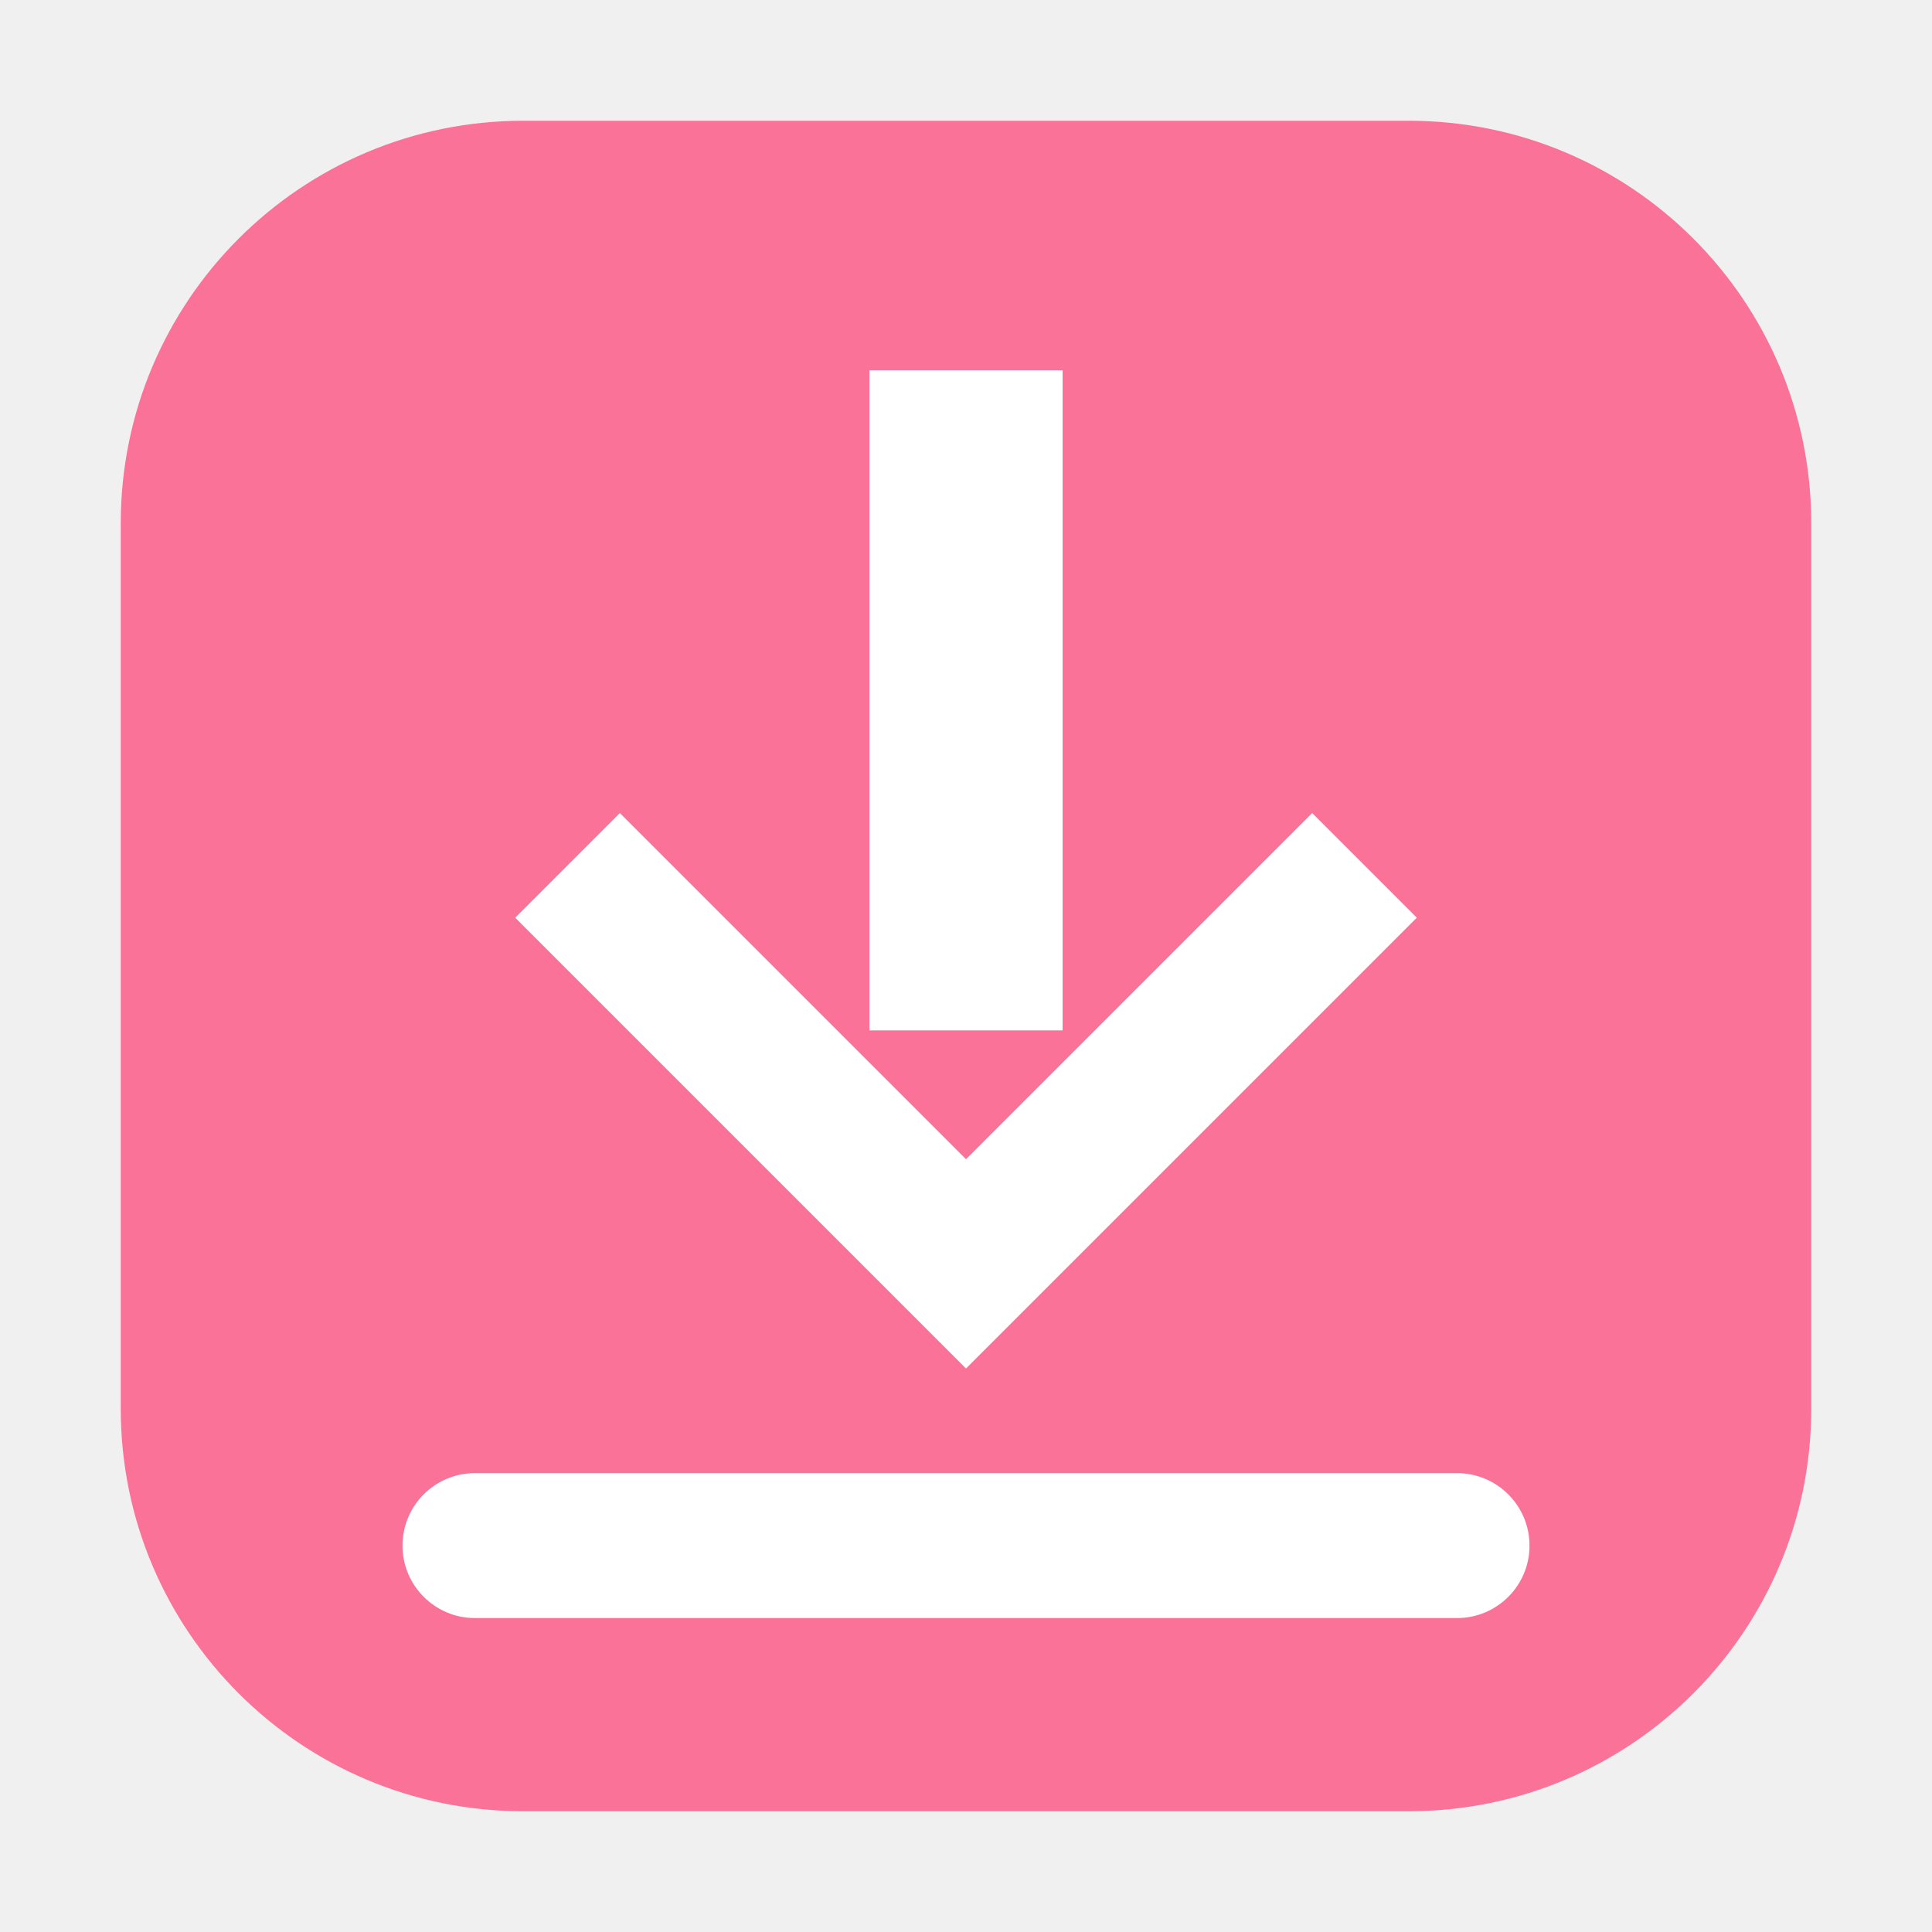
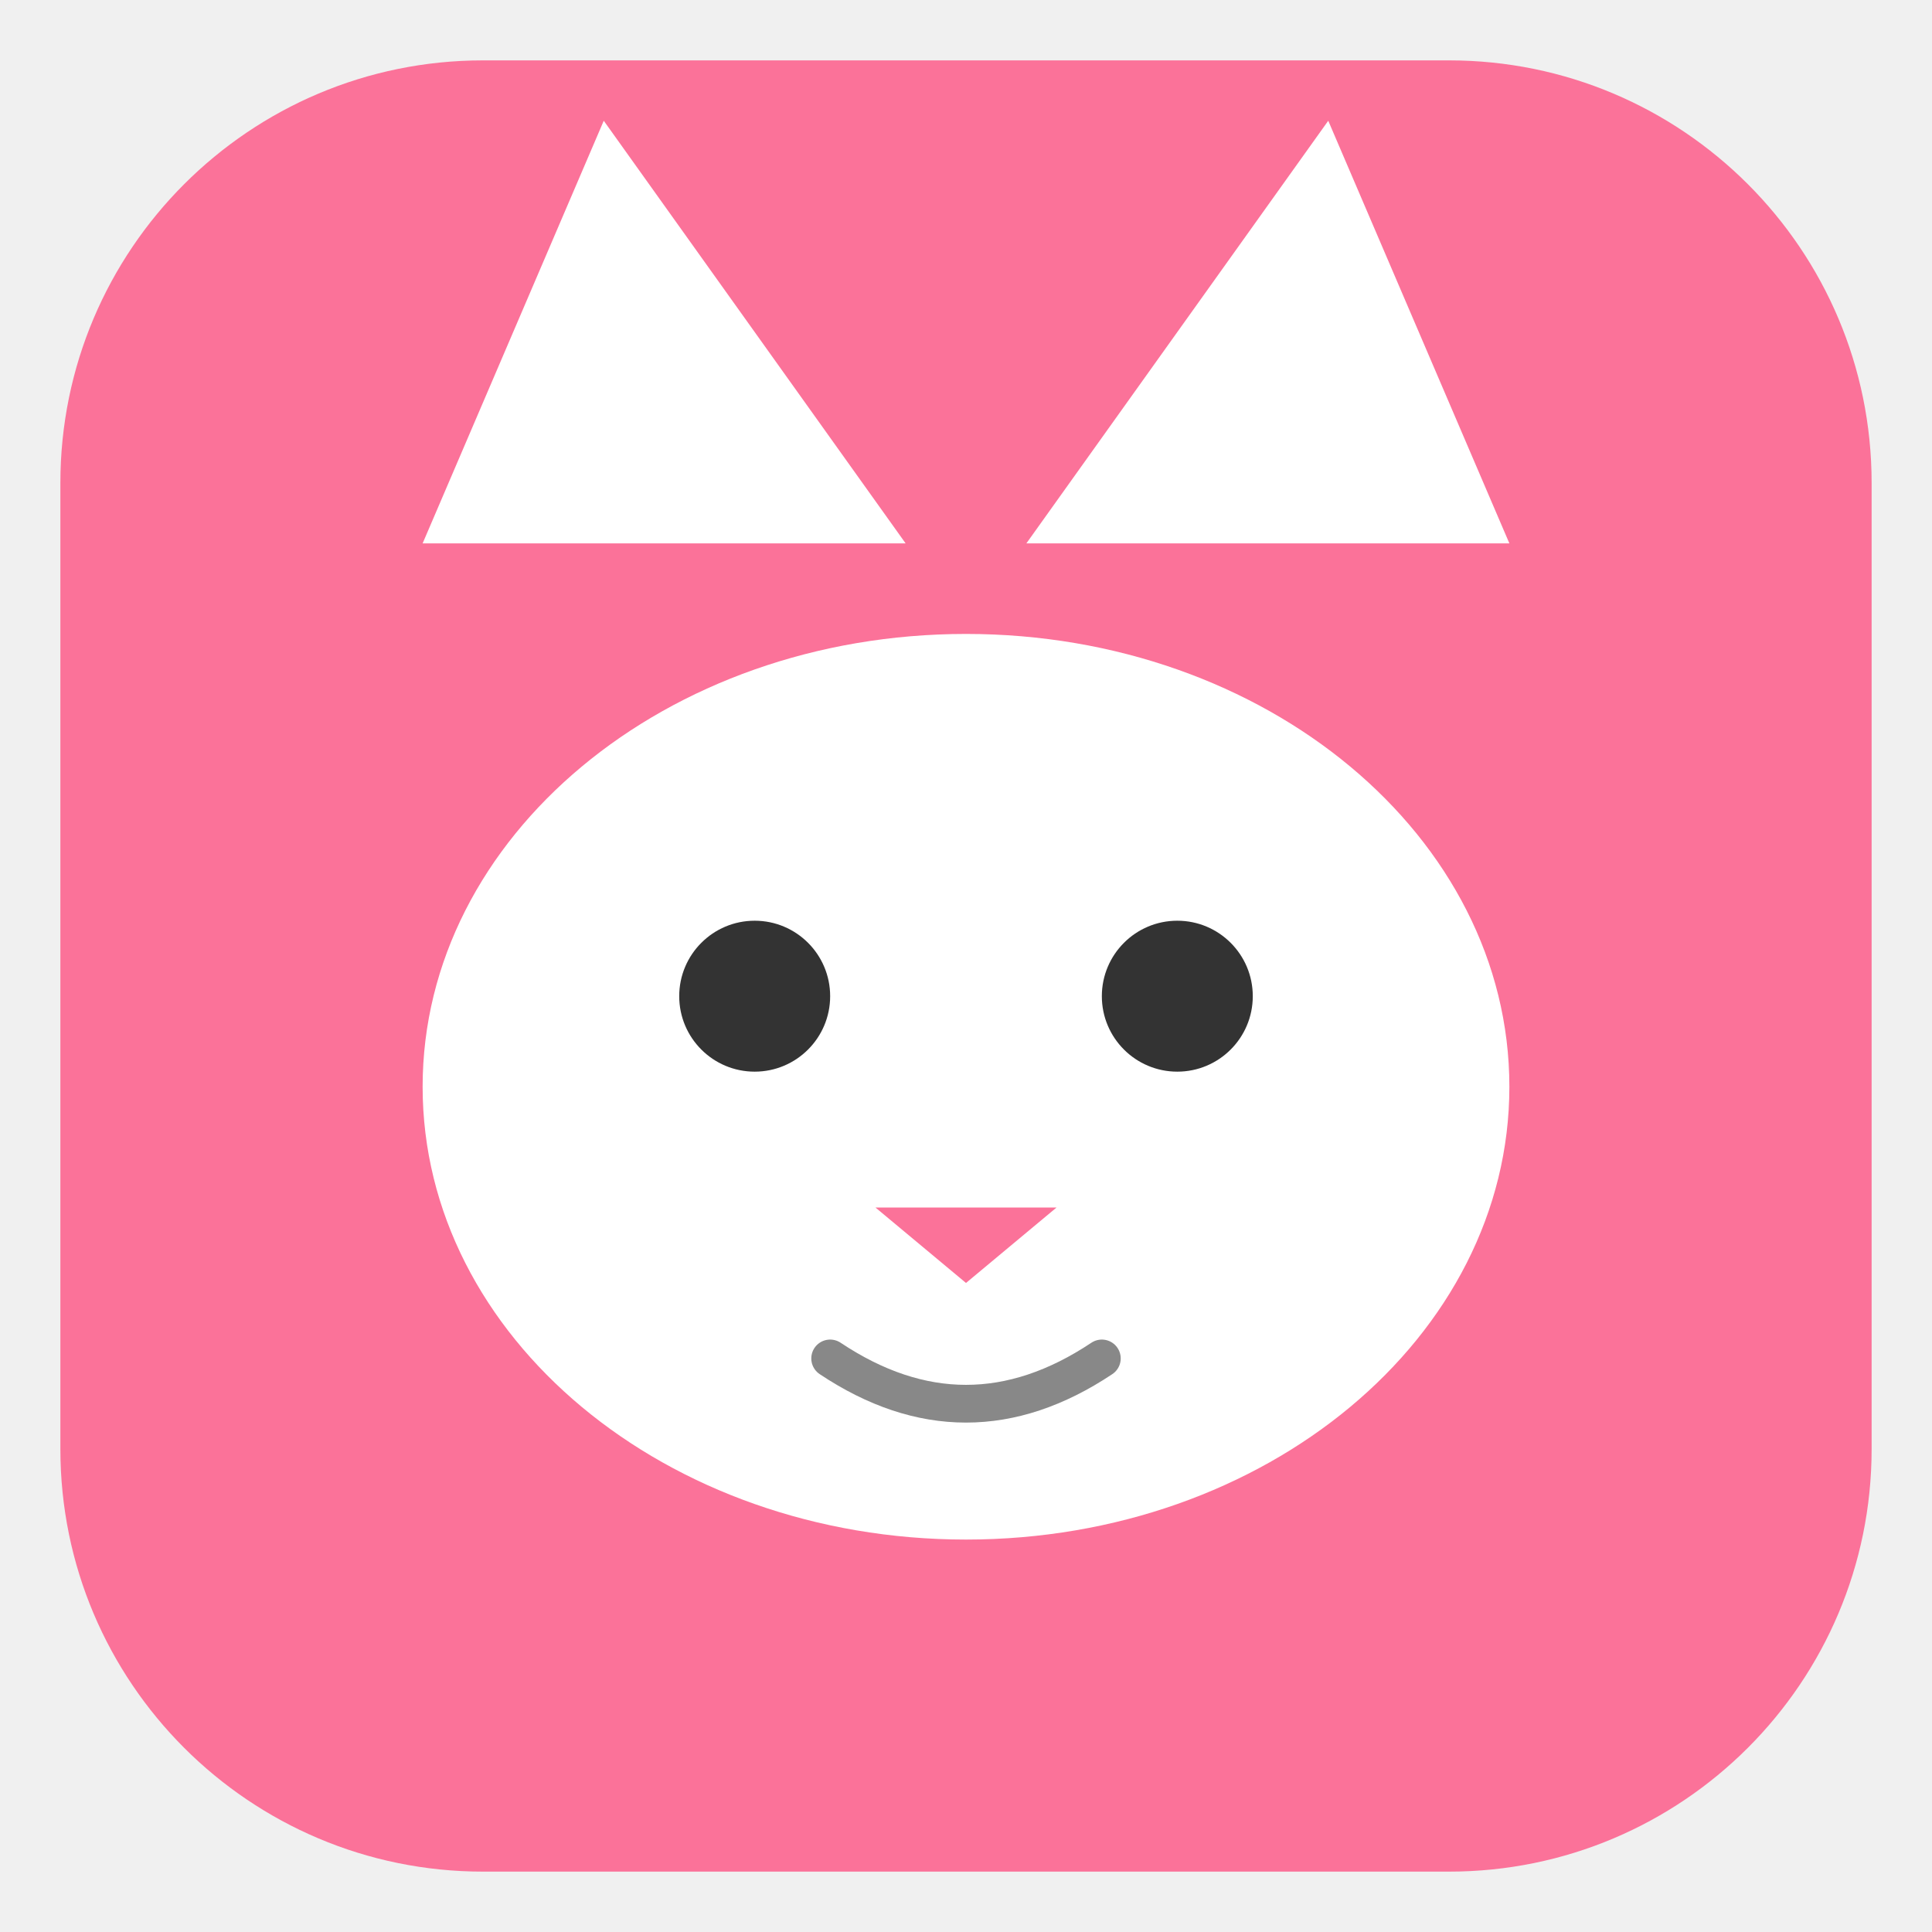
- <svg xmlns="http://www.w3.org/2000/svg" viewBox="0 0 24 24" width="128" height="128">
-   <rect x="1.5" y="1.5" width="21" height="21" rx="5" fill="#fb7299" />
-   <g fill="#ffffff">
-     <rect x="10.8" y="4.6" width="2.4" height="8.2" />
-     <path d="M6.4 11.4 L12 17 L17.6 11.4 L16.3 10.1 L12 14.4 L7.7 10.1 Z" />
-     <rect x="5" y="18.3" width="14" height="1.8" rx="0.9" />
-   </g>
+ <svg xmlns="http://www.w3.org/2000/svg" viewBox="0 0 128 128" width="128" height="128">
+   <rect x="4" y="4" width="120" height="120" rx="28" fill="#fb7299" />
+   <path d="M28 36 L40 8 L60 36 Z" fill="#fff" />
+   <path d="M100 36 L88 8 L68 36 Z" fill="#fff" />
+   <ellipse cx="64" cy="72" rx="36" ry="30" fill="#fff" />
+   <circle cx="50" cy="66" r="5" fill="#333" />
+   <circle cx="78" cy="66" r="5" fill="#333" />
+   <path d="M58 80 L70 80 L64 85 Z" fill="#fb7299" />
+   <path d="M55 90 Q64 96 73 90" stroke="#888" stroke-width="2.5" fill="none" stroke-linecap="round" />
</svg>
